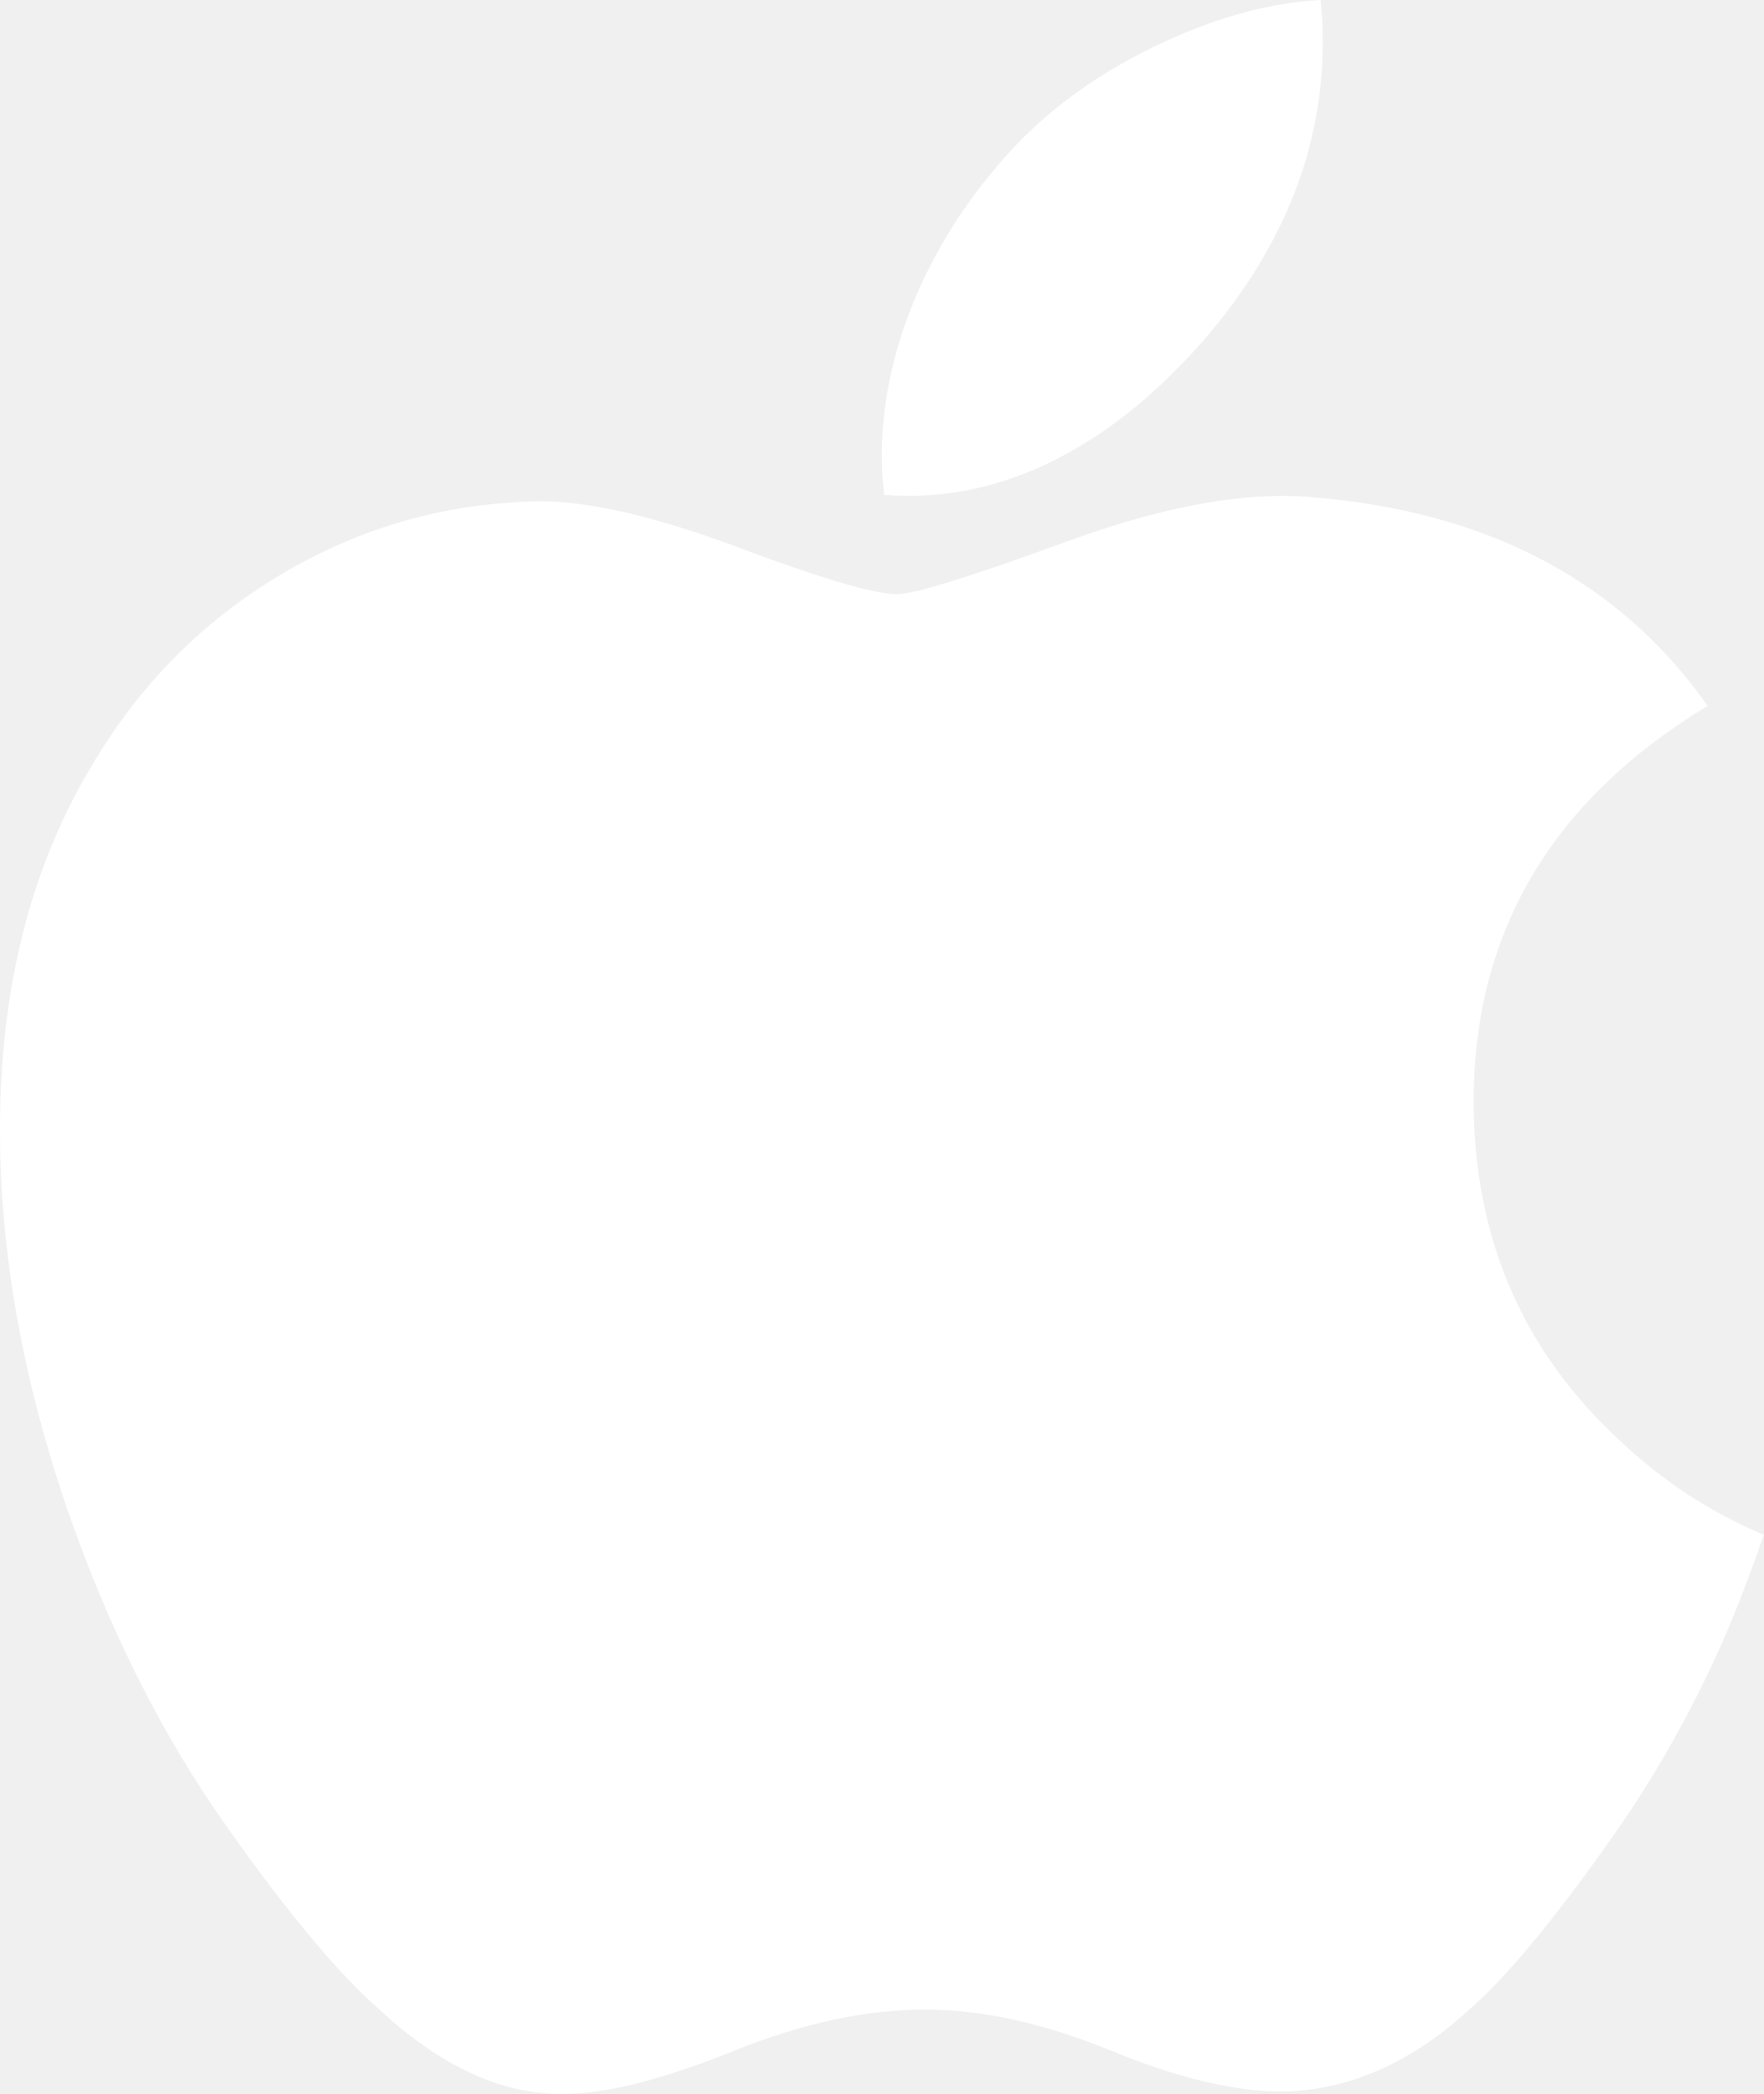
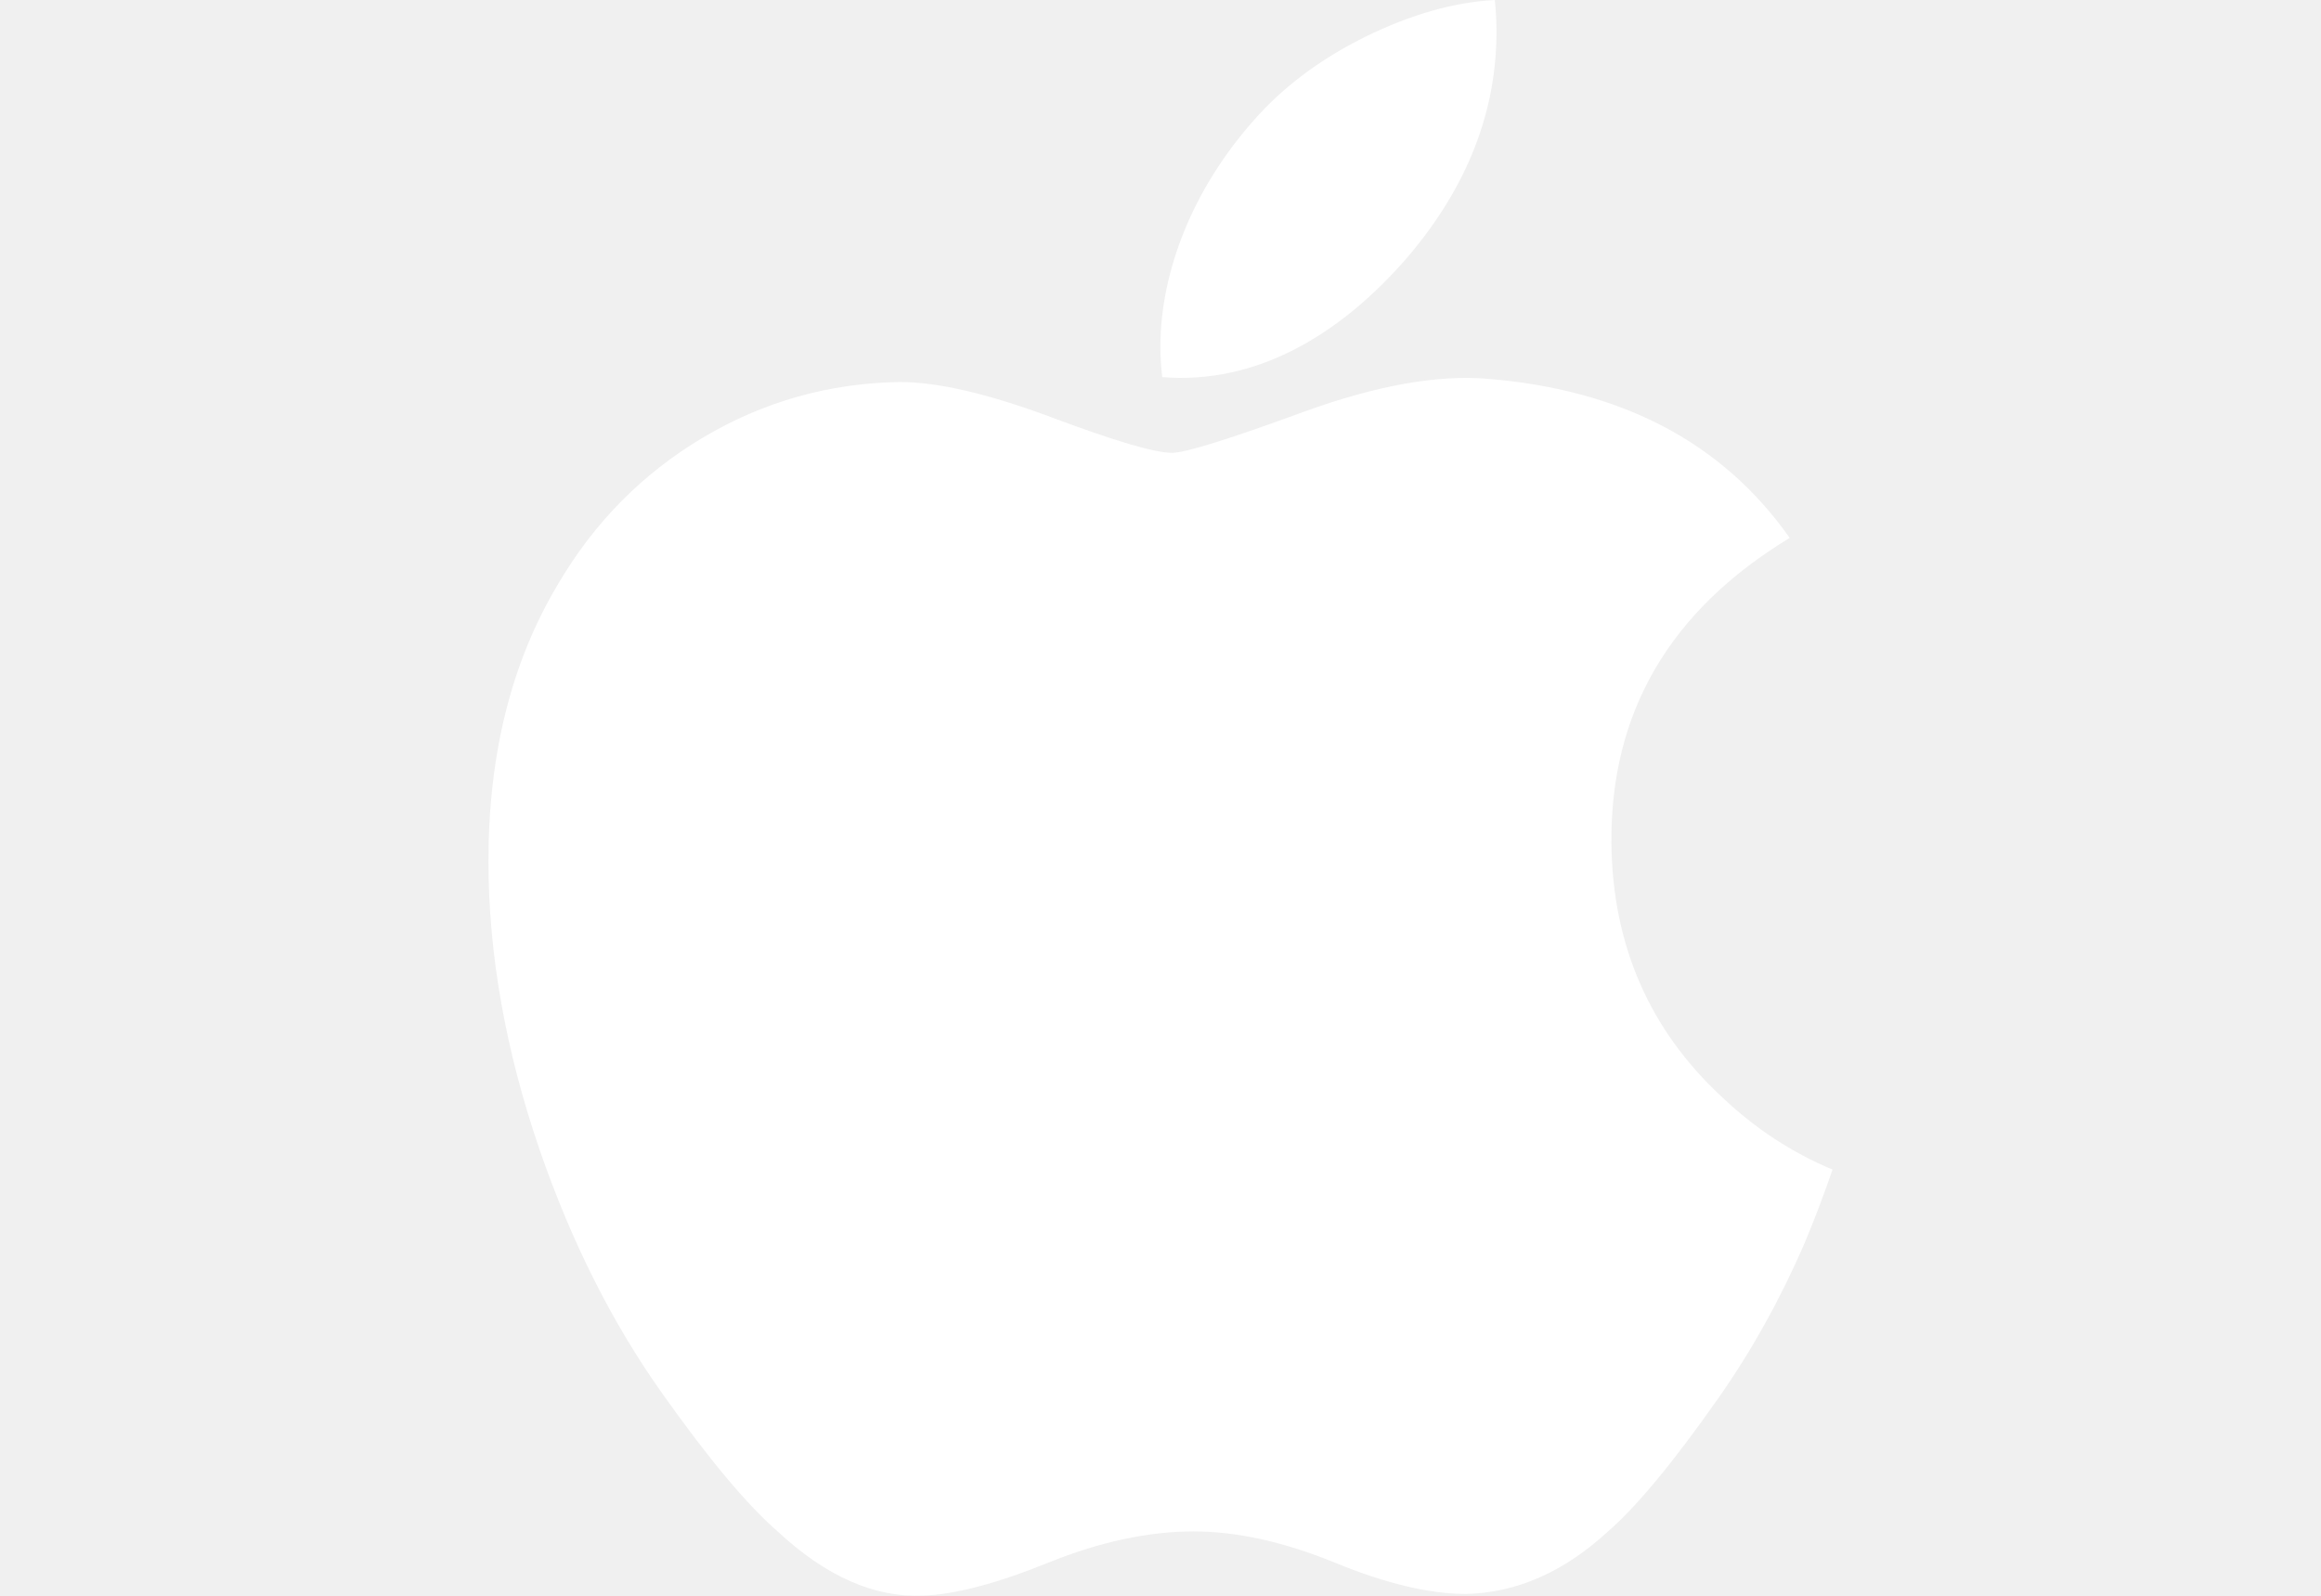
- <svg xmlns="http://www.w3.org/2000/svg" width="842.32" viewBox="0 0 842.32 1000" version="1.1" height="1000" id="svg2">
+ <svg xmlns="http://www.w3.org/2000/svg" width="32" viewBox="0 0 842.32 1000" version="1.1" height="22" id="svg2">
  <defs id="defs8" />
  <path d="m 824.666,779.304 c -15.123,34.937 -33.024,67.097 -53.764,96.664 -28.271,40.307 -51.418,68.208 -69.257,83.701 -27.653,25.431 -57.282,38.456 -89.01,39.196 -22.777,0 -50.245,-6.481 -82.22,-19.629 -32.079,-13.086 -61.56,-19.567 -88.516,-19.567 -28.271,0 -58.591,6.481 -91.022,19.567 -32.481,13.148 -58.646,19.999 -78.652,20.678 -30.425,1.296 -60.751,-12.098 -91.022,-40.246 -19.32,-16.851 -43.486,-45.739 -72.436,-86.664 C 77.708,829.302 52.171,778.625 32.166,720.849 10.74,658.443 0,598.013 0,539.508 0,472.492 14.481,414.691 43.486,366.254 66.282,327.348 96.608,296.658 134.564,274.128 c 37.956,-22.53 78.967,-34.011 123.132,-34.746 24.166,0 55.856,7.475 95.238,22.166 39.27,14.74 64.486,22.215 75.541,22.215 8.265,0 36.277,-8.741 83.763,-26.166 44.906,-16.16 82.806,-22.851 113.855,-20.215 84.133,6.79 147.341,39.956 189.377,99.707 -75.245,45.591 -112.466,109.447 -111.725,191.365 0.679,63.807 23.826,116.904 69.319,159.063 20.617,19.567 43.641,34.69 69.257,45.431 -5.555,16.111 -11.419,31.542 -17.654,46.357 z M 631.709,20.006 c 0,50.011 -18.271,96.707 -54.69,139.928 -43.949,51.381 -97.108,81.072 -154.755,76.387 -0.735,-6 -1.16,-12.314 -1.16,-18.95 0,-48.011 20.901,-99.392 58.017,-141.403 C 497.652,54.696 521.219,37.01 549.798,22.901 578.316,9.002 605.29,1.316 630.66,0 c 0.741,6.686 1.049,13.372 1.049,20.005 z" id="path4" style="stroke-width:0.842;fill:#ffffff" />
</svg>
